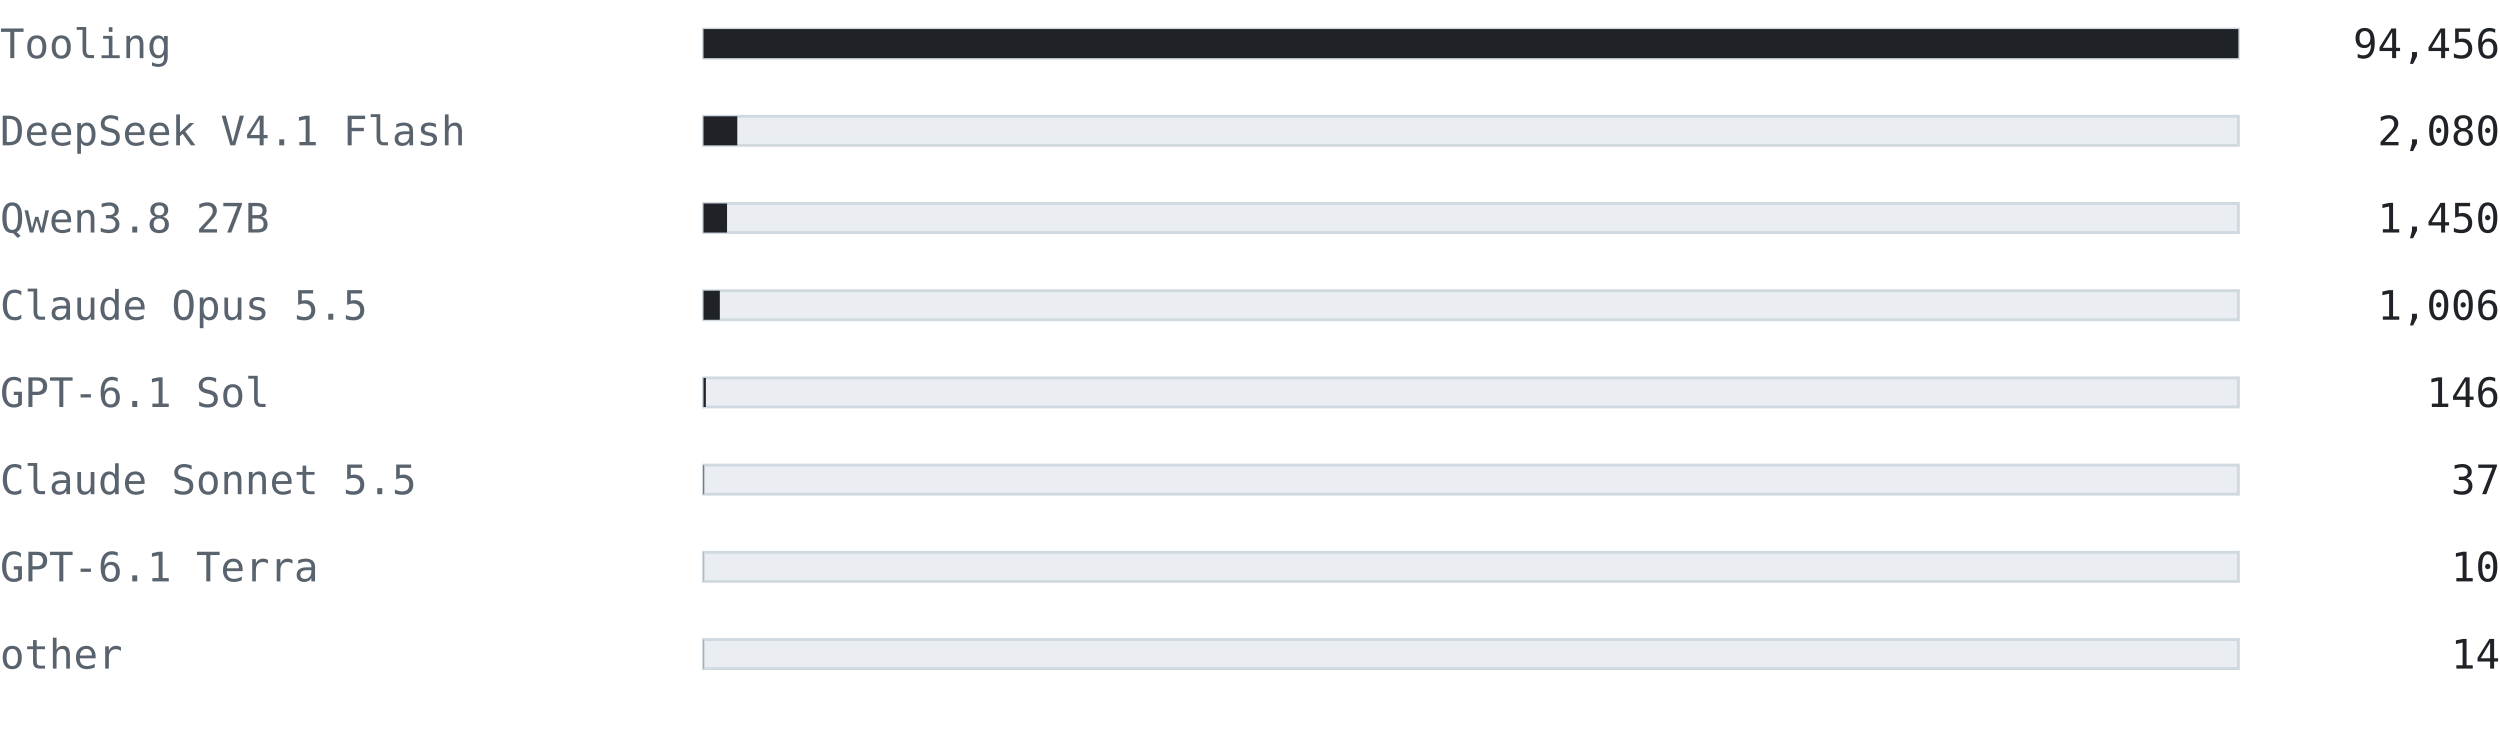
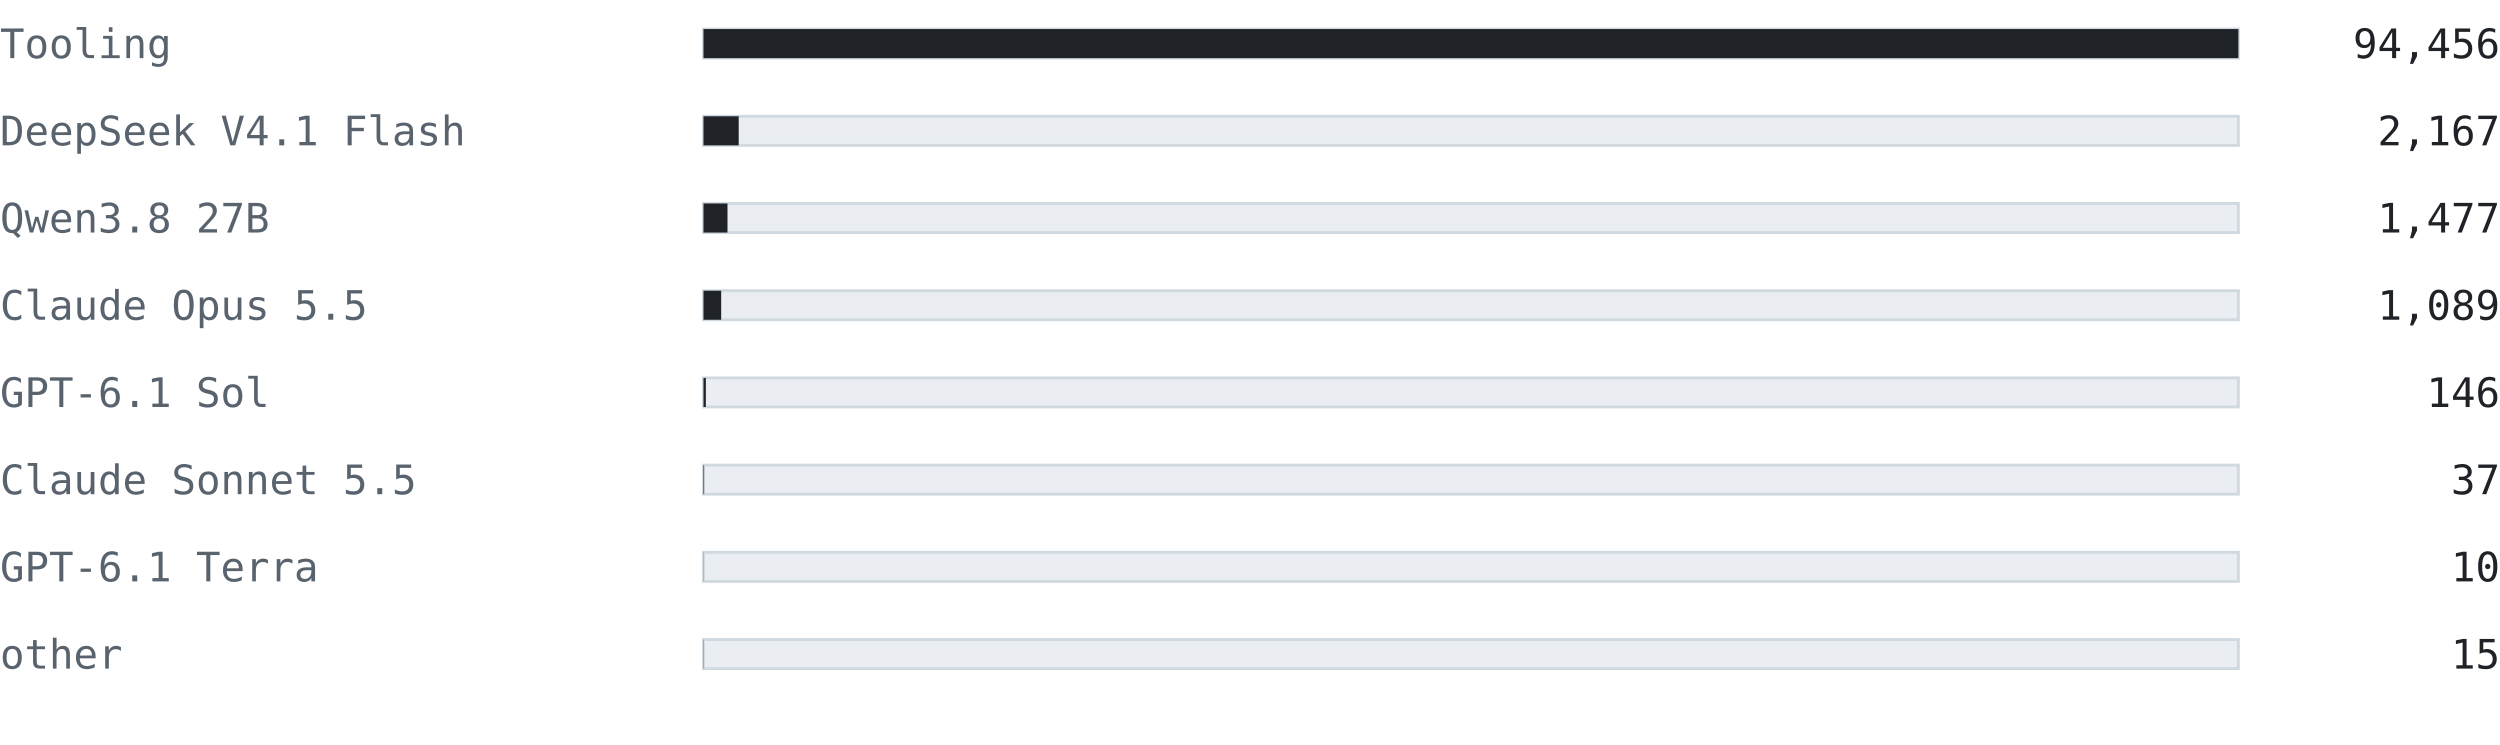
<svg xmlns="http://www.w3.org/2000/svg" width="860" height="256" viewBox="0 0 860 256" font-family="ui-monospace, SFMono-Regular, 'Cascadia Mono', Consolas, 'DejaVu Sans Mono', monospace">
  <text x="0" y="20" font-size="14" fill="#59636e" text-anchor="start" font-weight="normal">Tooling</text>
  <rect x="242" y="10" width="528" height="10" fill="#eaeef2" stroke="#d1d9e0" />
  <rect x="242" y="10" width="528" height="10" fill="#1f2328" />
  <text x="860" y="20" font-size="14" fill="#1f2328" text-anchor="end" font-weight="normal">94,456</text>
  <text x="0" y="50" font-size="14" fill="#59636e" text-anchor="start" font-weight="normal">DeepSeek V4.1 Flash</text>
  <rect x="242" y="40" width="528" height="10" fill="#eaeef2" stroke="#d1d9e0" />
-   <rect x="242" y="40" width="11.627" height="10" fill="#1f2328" />
-   <text x="860" y="50" font-size="14" fill="#1f2328" text-anchor="end" font-weight="normal">2,080</text>
+   <rect x="242" y="40" width="12.113" height="10" fill="#1f2328" />
+   <text x="860" y="50" font-size="14" fill="#1f2328" text-anchor="end" font-weight="normal">2,167</text>
  <text x="0" y="80" font-size="14" fill="#59636e" text-anchor="start" font-weight="normal">Qwen3.8 27B</text>
  <rect x="242" y="70" width="528" height="10" fill="#eaeef2" stroke="#d1d9e0" />
-   <rect x="242" y="70" width="8.105" height="10" fill="#1f2328" />
-   <text x="860" y="80" font-size="14" fill="#1f2328" text-anchor="end" font-weight="normal">1,450</text>
+   <rect x="242" y="70" width="8.256" height="10" fill="#1f2328" />
+   <text x="860" y="80" font-size="14" fill="#1f2328" text-anchor="end" font-weight="normal">1,477</text>
  <text x="0" y="110" font-size="14" fill="#59636e" text-anchor="start" font-weight="normal">Claude Opus 5.5</text>
  <rect x="242" y="100" width="528" height="10" fill="#eaeef2" stroke="#d1d9e0" />
-   <rect x="242" y="100" width="5.623" height="10" fill="#1f2328" />
-   <text x="860" y="110" font-size="14" fill="#1f2328" text-anchor="end" font-weight="normal">1,006</text>
+   <rect x="242" y="100" width="6.087" height="10" fill="#1f2328" />
+   <text x="860" y="110" font-size="14" fill="#1f2328" text-anchor="end" font-weight="normal">1,089</text>
  <text x="0" y="140" font-size="14" fill="#59636e" text-anchor="start" font-weight="normal">GPT-6.1 Sol</text>
  <rect x="242" y="130" width="528" height="10" fill="#eaeef2" stroke="#d1d9e0" />
  <rect x="242" y="130" width="0.816" height="10" fill="#1f2328" />
  <text x="860" y="140" font-size="14" fill="#1f2328" text-anchor="end" font-weight="normal">146</text>
  <text x="0" y="170" font-size="14" fill="#59636e" text-anchor="start" font-weight="normal">Claude Sonnet 5.5</text>
  <rect x="242" y="160" width="528" height="10" fill="#eaeef2" stroke="#d1d9e0" />
  <rect x="242" y="160" width="0.207" height="10" fill="#1f2328" />
  <text x="860" y="170" font-size="14" fill="#1f2328" text-anchor="end" font-weight="normal">37</text>
  <text x="0" y="200" font-size="14" fill="#59636e" text-anchor="start" font-weight="normal">GPT-6.1 Terra</text>
  <rect x="242" y="190" width="528" height="10" fill="#eaeef2" stroke="#d1d9e0" />
  <rect x="242" y="190" width="0.056" height="10" fill="#1f2328" />
  <text x="860" y="200" font-size="14" fill="#1f2328" text-anchor="end" font-weight="normal">10</text>
  <text x="0" y="230" font-size="14" fill="#59636e" text-anchor="start" font-weight="normal">other</text>
  <rect x="242" y="220" width="528" height="10" fill="#eaeef2" stroke="#d1d9e0" />
-   <rect x="242" y="220" width="0.078" height="10" fill="#1f2328" />
-   <text x="860" y="230" font-size="14" fill="#1f2328" text-anchor="end" font-weight="normal">14</text>
+   <rect x="242" y="220" width="0.084" height="10" fill="#1f2328" />
+   <text x="860" y="230" font-size="14" fill="#1f2328" text-anchor="end" font-weight="normal">15</text>
</svg>
